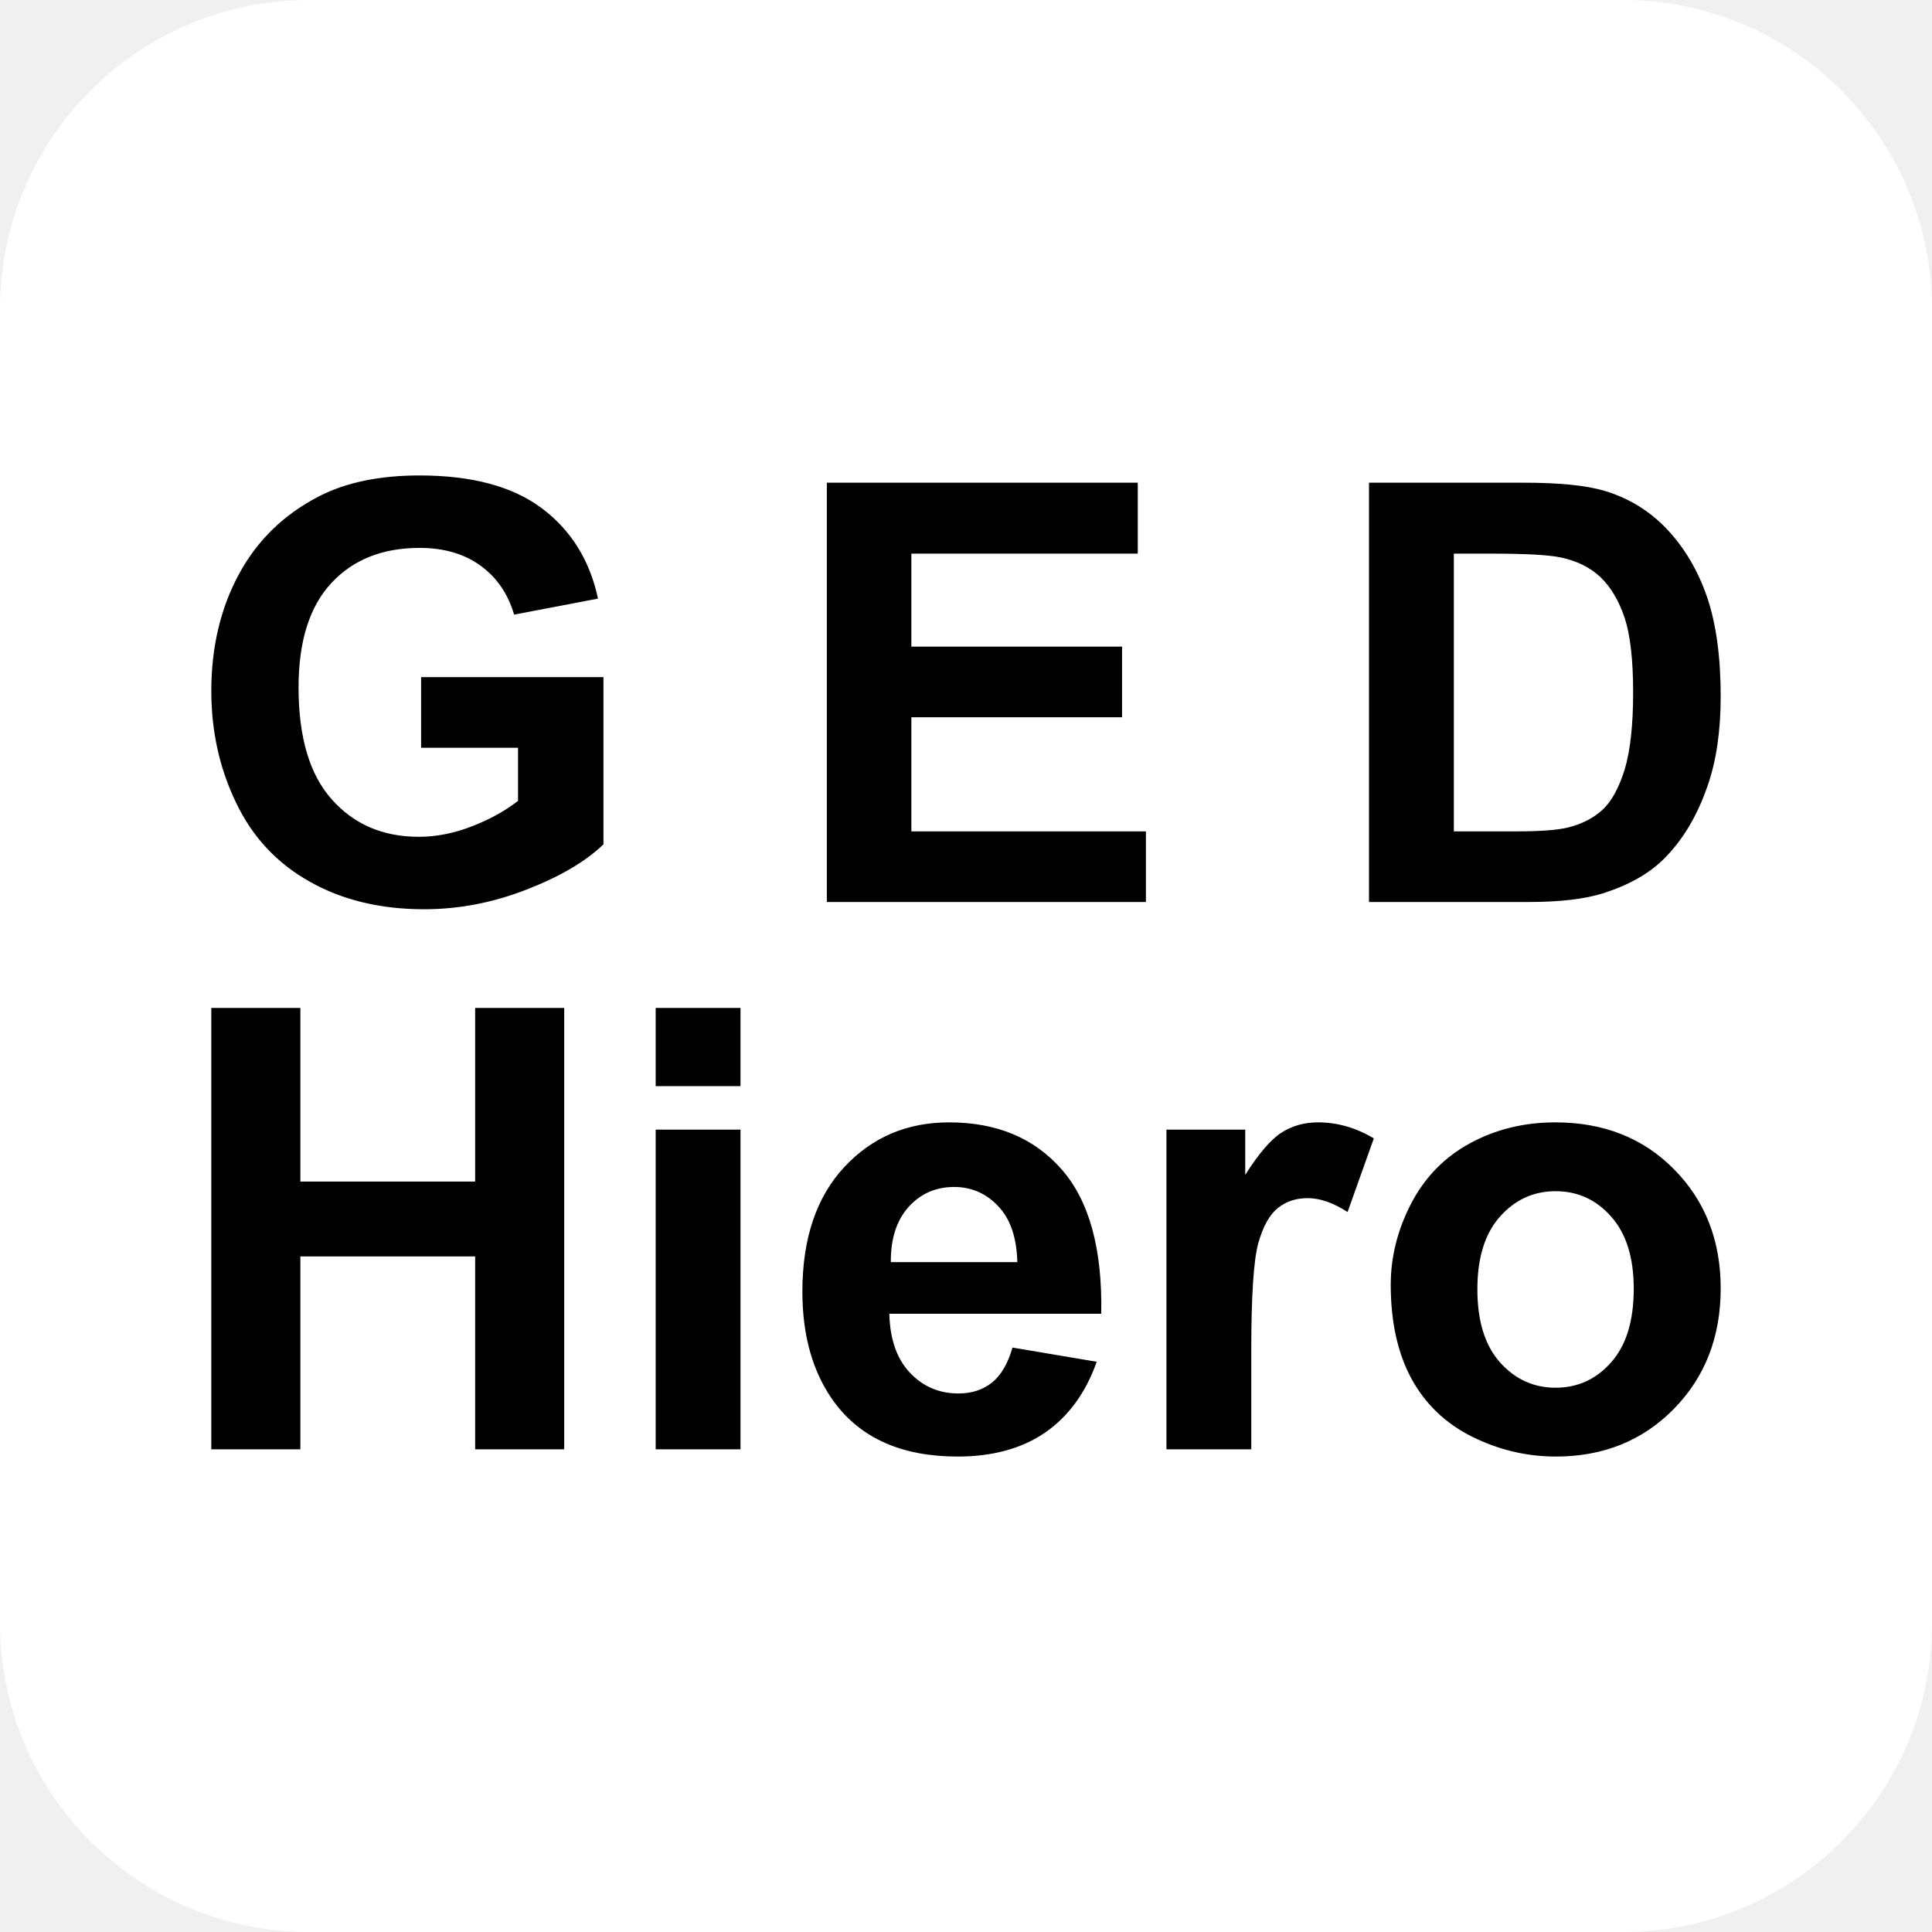
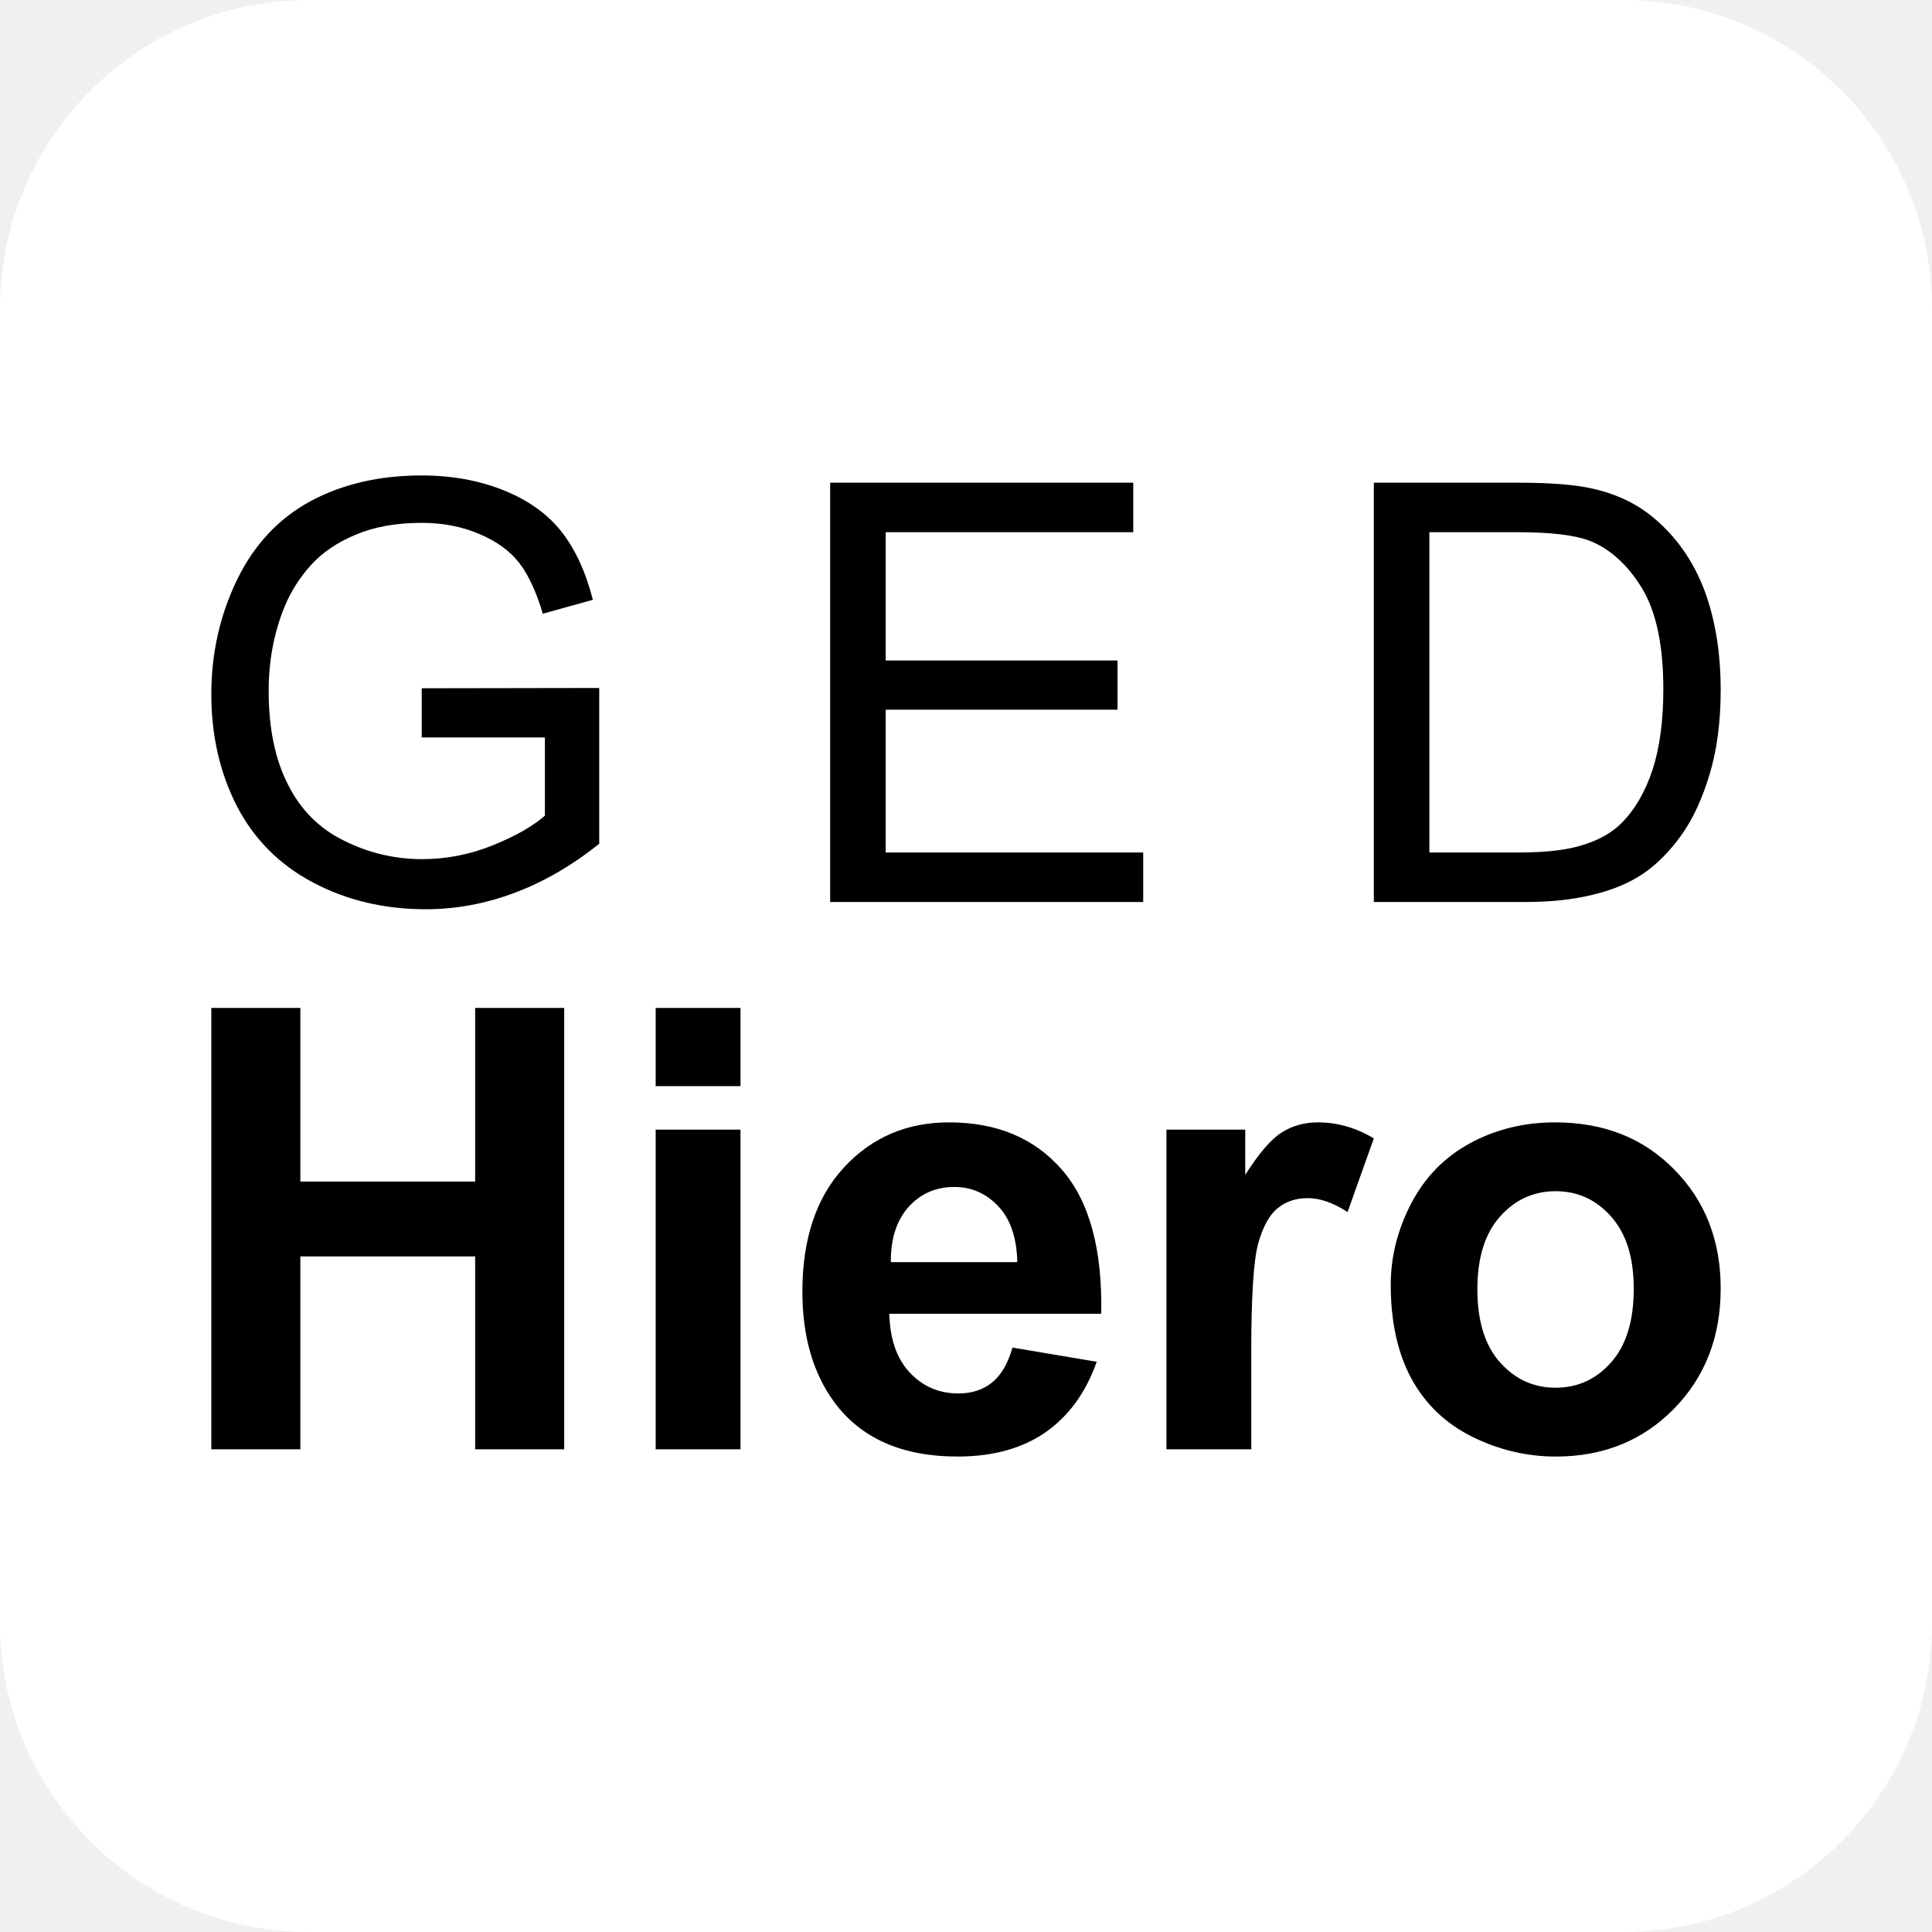
<svg xmlns="http://www.w3.org/2000/svg" width="64" height="64" viewBox="0 0 64 64">
  <rect width="64" height="64" rx="10.24" fill="#ffffff" />
-   <path fill="#000000" d="M17.16 24.77L13.95 24.77L13.95 22.43L19.99 22.43L19.99 27.97Q19.11 28.82 17.44 29.47Q15.77 30.12 14.05 30.12L14.05 30.12Q11.87 30.12 10.25 29.20Q8.63 28.29 7.82 26.59Q7 24.89 7 22.89L7 22.89Q7 20.72 7.91 19.03Q8.82 17.34 10.57 16.44L10.57 16.44Q11.91 15.75 13.90 15.75L13.90 15.75Q16.49 15.75 17.94 16.83Q19.40 17.92 19.81 19.83L19.81 19.83L17.03 20.36Q16.73 19.33 15.92 18.74Q15.11 18.15 13.90 18.15L13.90 18.15Q12.06 18.15 10.98 19.31Q9.89 20.48 9.89 22.77L9.89 22.77Q9.89 25.25 10.99 26.48Q12.09 27.72 13.87 27.72L13.87 27.72Q14.75 27.72 15.64 27.37Q16.52 27.03 17.16 26.53L17.16 26.53L17.16 24.77ZM37.96 29.88L27.39 29.88L27.39 15.99L37.69 15.99L37.69 18.34L30.19 18.34L30.19 21.42L37.17 21.42L37.17 23.76L30.19 23.76L30.19 27.54L37.96 27.54L37.96 29.88ZM45.35 29.88L45.35 15.99L50.48 15.99Q52.21 15.99 53.12 16.25L53.12 16.25Q54.35 16.61 55.22 17.53Q56.09 18.45 56.55 19.78Q57 21.11 57 23.07L57 23.07Q57 24.78 56.57 26.02L56.57 26.02Q56.05 27.54 55.09 28.48L55.09 28.48Q54.36 29.19 53.11 29.59L53.11 29.59Q52.19 29.88 50.63 29.88L50.63 29.88L45.35 29.88ZM49.42 18.34L48.16 18.34L48.16 27.54L50.25 27.54Q51.43 27.54 51.95 27.41L51.95 27.41Q52.63 27.24 53.08 26.83Q53.53 26.42 53.82 25.49Q54.10 24.55 54.10 22.94L54.10 22.94Q54.10 21.33 53.82 20.47Q53.53 19.61 53.02 19.12Q52.51 18.64 51.72 18.47L51.72 18.47Q51.13 18.34 49.42 18.34L49.42 18.34ZM9.95 48.01L7 48.01L7 33.39L9.95 33.39L9.95 39.14L15.74 39.14L15.74 33.39L18.69 33.39L18.69 48.01L15.74 48.01L15.74 41.62L9.95 41.62L9.95 48.01ZM24.53 35.98L21.72 35.98L21.72 33.39L24.53 33.39L24.53 35.98ZM24.53 48.01L21.72 48.01L21.72 37.42L24.53 37.42L24.53 48.01ZM33.54 44.64L33.54 44.64L36.33 45.11Q35.79 46.64 34.63 47.45Q33.47 48.25 31.72 48.25L31.72 48.25Q28.96 48.25 27.63 46.44L27.63 46.44Q26.58 45.00 26.58 42.79L26.58 42.79Q26.58 40.16 27.96 38.67Q29.34 37.18 31.44 37.18L31.44 37.18Q33.81 37.18 35.17 38.74Q36.54 40.30 36.48 43.52L36.48 43.52L29.46 43.52Q29.49 44.77 30.13 45.46Q30.78 46.16 31.75 46.16L31.75 46.16Q32.41 46.16 32.86 45.80Q33.31 45.44 33.54 44.64ZM29.51 41.81L33.70 41.81Q33.67 40.59 33.07 39.96Q32.47 39.32 31.61 39.32L31.61 39.32Q30.69 39.32 30.09 39.99L30.09 39.99Q29.50 40.66 29.51 41.81L29.51 41.81ZM41.45 44.74L41.45 48.01L38.64 48.01L38.64 37.42L41.25 37.42L41.25 38.92Q41.92 37.86 42.45 37.52Q42.98 37.18 43.66 37.18L43.66 37.18Q44.62 37.18 45.51 37.71L45.51 37.71L44.64 40.15Q43.93 39.69 43.32 39.69L43.32 39.69Q42.73 39.69 42.33 40.02Q41.92 40.34 41.68 41.19Q41.45 42.04 41.45 44.74L41.45 44.74ZM46.07 42.56L46.07 42.56Q46.07 41.17 46.75 39.86Q47.44 38.55 48.70 37.87Q49.97 37.18 51.52 37.18L51.52 37.18Q53.93 37.18 55.46 38.74Q57 40.30 57 42.68L57 42.68Q57 45.09 55.45 46.67Q53.90 48.25 51.54 48.25L51.54 48.25Q50.09 48.25 48.76 47.59Q47.44 46.93 46.75 45.66Q46.07 44.39 46.07 42.56ZM48.94 42.71L48.94 42.71Q48.94 44.29 49.69 45.13Q50.44 45.97 51.53 45.97L51.53 45.97Q52.63 45.97 53.37 45.13Q54.12 44.29 54.12 42.69L54.12 42.69Q54.12 41.14 53.37 40.30Q52.63 39.46 51.53 39.46L51.53 39.46Q50.44 39.46 49.69 40.30Q48.94 41.14 48.94 42.71Z" />
+   <path fill="#000000" d="M18.05 24.43L13.97 24.43L13.97 22.80L19.85 22.79L19.85 27.95Q18.50 29.03 17.06 29.57Q15.61 30.12 14.10 30.12L14.10 30.12Q12.05 30.12 10.38 29.24Q8.71 28.36 7.85 26.71Q7 25.05 7 23.00L7 23.00Q7 20.97 7.85 19.21Q8.70 17.46 10.29 16.60Q11.88 15.75 13.96 15.75L13.96 15.75Q15.46 15.75 16.68 16.24Q17.90 16.73 18.59 17.60Q19.28 18.47 19.64 19.87L19.64 19.87L17.98 20.33Q17.67 19.27 17.21 18.66Q16.74 18.05 15.88 17.69Q15.02 17.32 13.97 17.32L13.97 17.32Q12.71 17.32 11.79 17.71Q10.87 18.09 10.30 18.72Q9.74 19.34 9.43 20.09L9.43 20.09Q8.90 21.38 8.90 22.89L8.90 22.89Q8.90 24.74 9.54 25.99Q10.17 27.25 11.40 27.85Q12.62 28.46 13.99 28.46L13.99 28.46Q15.19 28.46 16.33 28.00Q17.46 27.54 18.05 27.02L18.05 27.02L18.05 24.43ZM37.87 29.88L27.50 29.88L27.50 15.99L37.54 15.99L37.54 17.63L29.34 17.63L29.34 21.88L37.02 21.88L37.02 23.51L29.34 23.51L29.34 28.24L37.87 28.24L37.87 29.88ZM50.53 29.88L45.51 29.88L45.51 15.99L50.30 15.99Q51.92 15.99 52.77 16.19L52.77 16.19Q53.97 16.46 54.81 17.18L54.81 17.18Q55.91 18.11 56.46 19.55Q57 21 57 22.86L57 22.86Q57 24.44 56.63 25.66Q56.26 26.89 55.68 27.69Q55.10 28.49 54.42 28.95Q53.73 29.41 52.76 29.64Q51.79 29.88 50.53 29.88L50.53 29.88ZM47.35 17.63L47.35 28.24L50.32 28.24Q51.69 28.24 52.47 27.98Q53.26 27.73 53.72 27.26L53.72 27.26Q54.37 26.61 54.74 25.51Q55.10 24.40 55.10 22.83L55.10 22.83Q55.10 20.65 54.39 19.48Q53.67 18.31 52.65 17.91L52.65 17.91Q51.91 17.63 50.27 17.63L50.27 17.63L47.35 17.63ZM9.95 48.01L7 48.01L7 33.39L9.95 33.39L9.95 39.14L15.74 39.14L15.74 33.39L18.69 33.39L18.69 48.01L15.74 48.01L15.74 41.62L9.95 41.62L9.95 48.01ZM24.53 35.98L21.72 35.98L21.72 33.39L24.53 33.39L24.53 35.98ZM24.53 48.01L21.72 48.01L21.72 37.42L24.53 37.42L24.53 48.01ZM33.54 44.64L33.54 44.64L36.33 45.11Q35.79 46.64 34.63 47.45Q33.47 48.25 31.72 48.25L31.72 48.25Q28.96 48.25 27.63 46.44L27.63 46.44Q26.58 45.00 26.58 42.79L26.58 42.79Q26.58 40.16 27.96 38.67Q29.34 37.18 31.44 37.18L31.44 37.18Q33.81 37.18 35.17 38.74Q36.54 40.30 36.48 43.52L36.48 43.52L29.46 43.52Q29.49 44.77 30.13 45.46Q30.78 46.16 31.75 46.16L31.75 46.16Q32.41 46.16 32.86 45.80Q33.31 45.44 33.54 44.64ZM29.51 41.81L33.70 41.81Q33.67 40.59 33.07 39.96Q32.47 39.32 31.61 39.32L31.61 39.32Q30.69 39.32 30.09 39.99L30.09 39.99Q29.50 40.66 29.51 41.81L29.51 41.81ZM41.45 44.74L41.45 48.01L38.64 48.01L38.64 37.42L41.25 37.42L41.25 38.92Q41.92 37.86 42.45 37.52Q42.98 37.18 43.66 37.18L43.66 37.18Q44.62 37.18 45.51 37.71L45.51 37.71L44.64 40.15Q43.93 39.69 43.32 39.69L43.32 39.69Q42.73 39.69 42.33 40.02Q41.92 40.34 41.68 41.19Q41.45 42.04 41.45 44.74L41.45 44.74ZM46.07 42.56L46.07 42.56Q46.07 41.17 46.75 39.86Q47.44 38.55 48.70 37.87Q49.97 37.18 51.52 37.18L51.52 37.18Q53.93 37.18 55.46 38.74Q57 40.30 57 42.68L57 42.68Q57 45.09 55.45 46.67Q53.90 48.25 51.54 48.25L51.54 48.25Q50.09 48.25 48.76 47.59Q47.44 46.93 46.75 45.66Q46.07 44.39 46.07 42.56ZM48.94 42.71L48.94 42.71Q48.94 44.29 49.69 45.13Q50.44 45.97 51.53 45.97L51.53 45.97Q52.63 45.97 53.37 45.13Q54.12 44.29 54.12 42.69L54.12 42.69Q54.12 41.14 53.37 40.30Q52.63 39.46 51.53 39.46L51.53 39.46Q50.44 39.46 49.69 40.30Q48.94 41.14 48.94 42.71Z" />
</svg>
